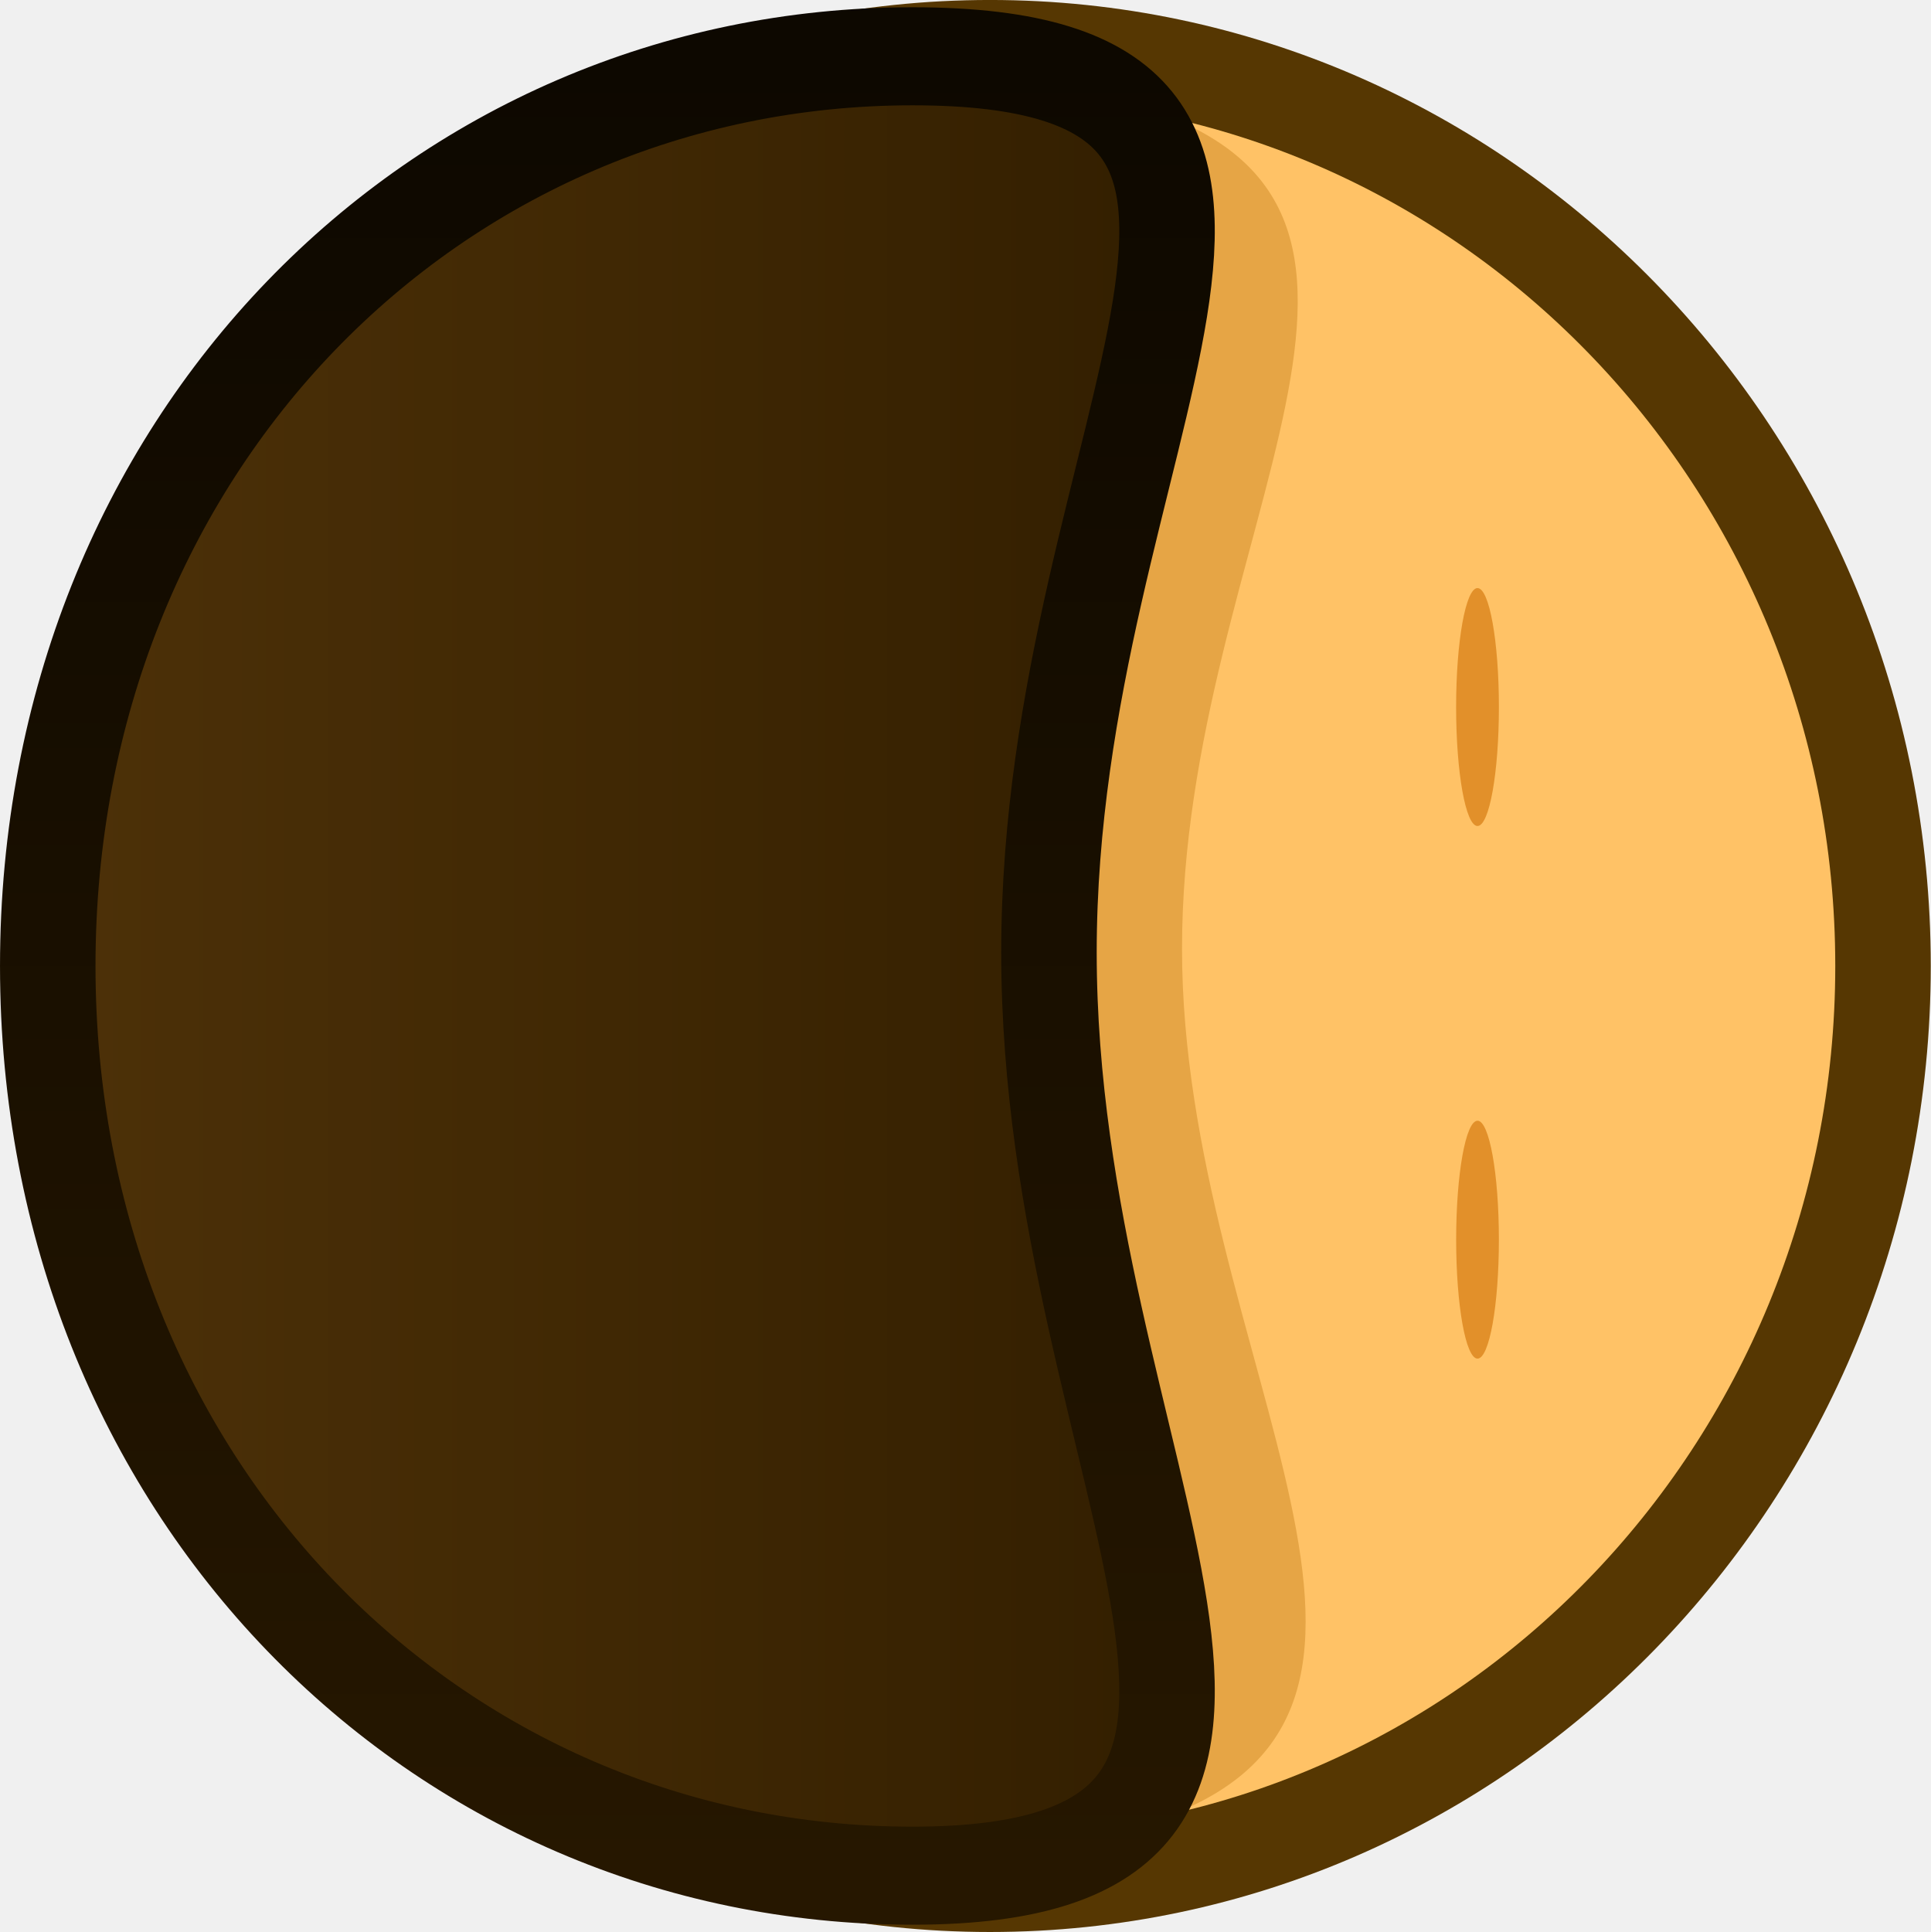
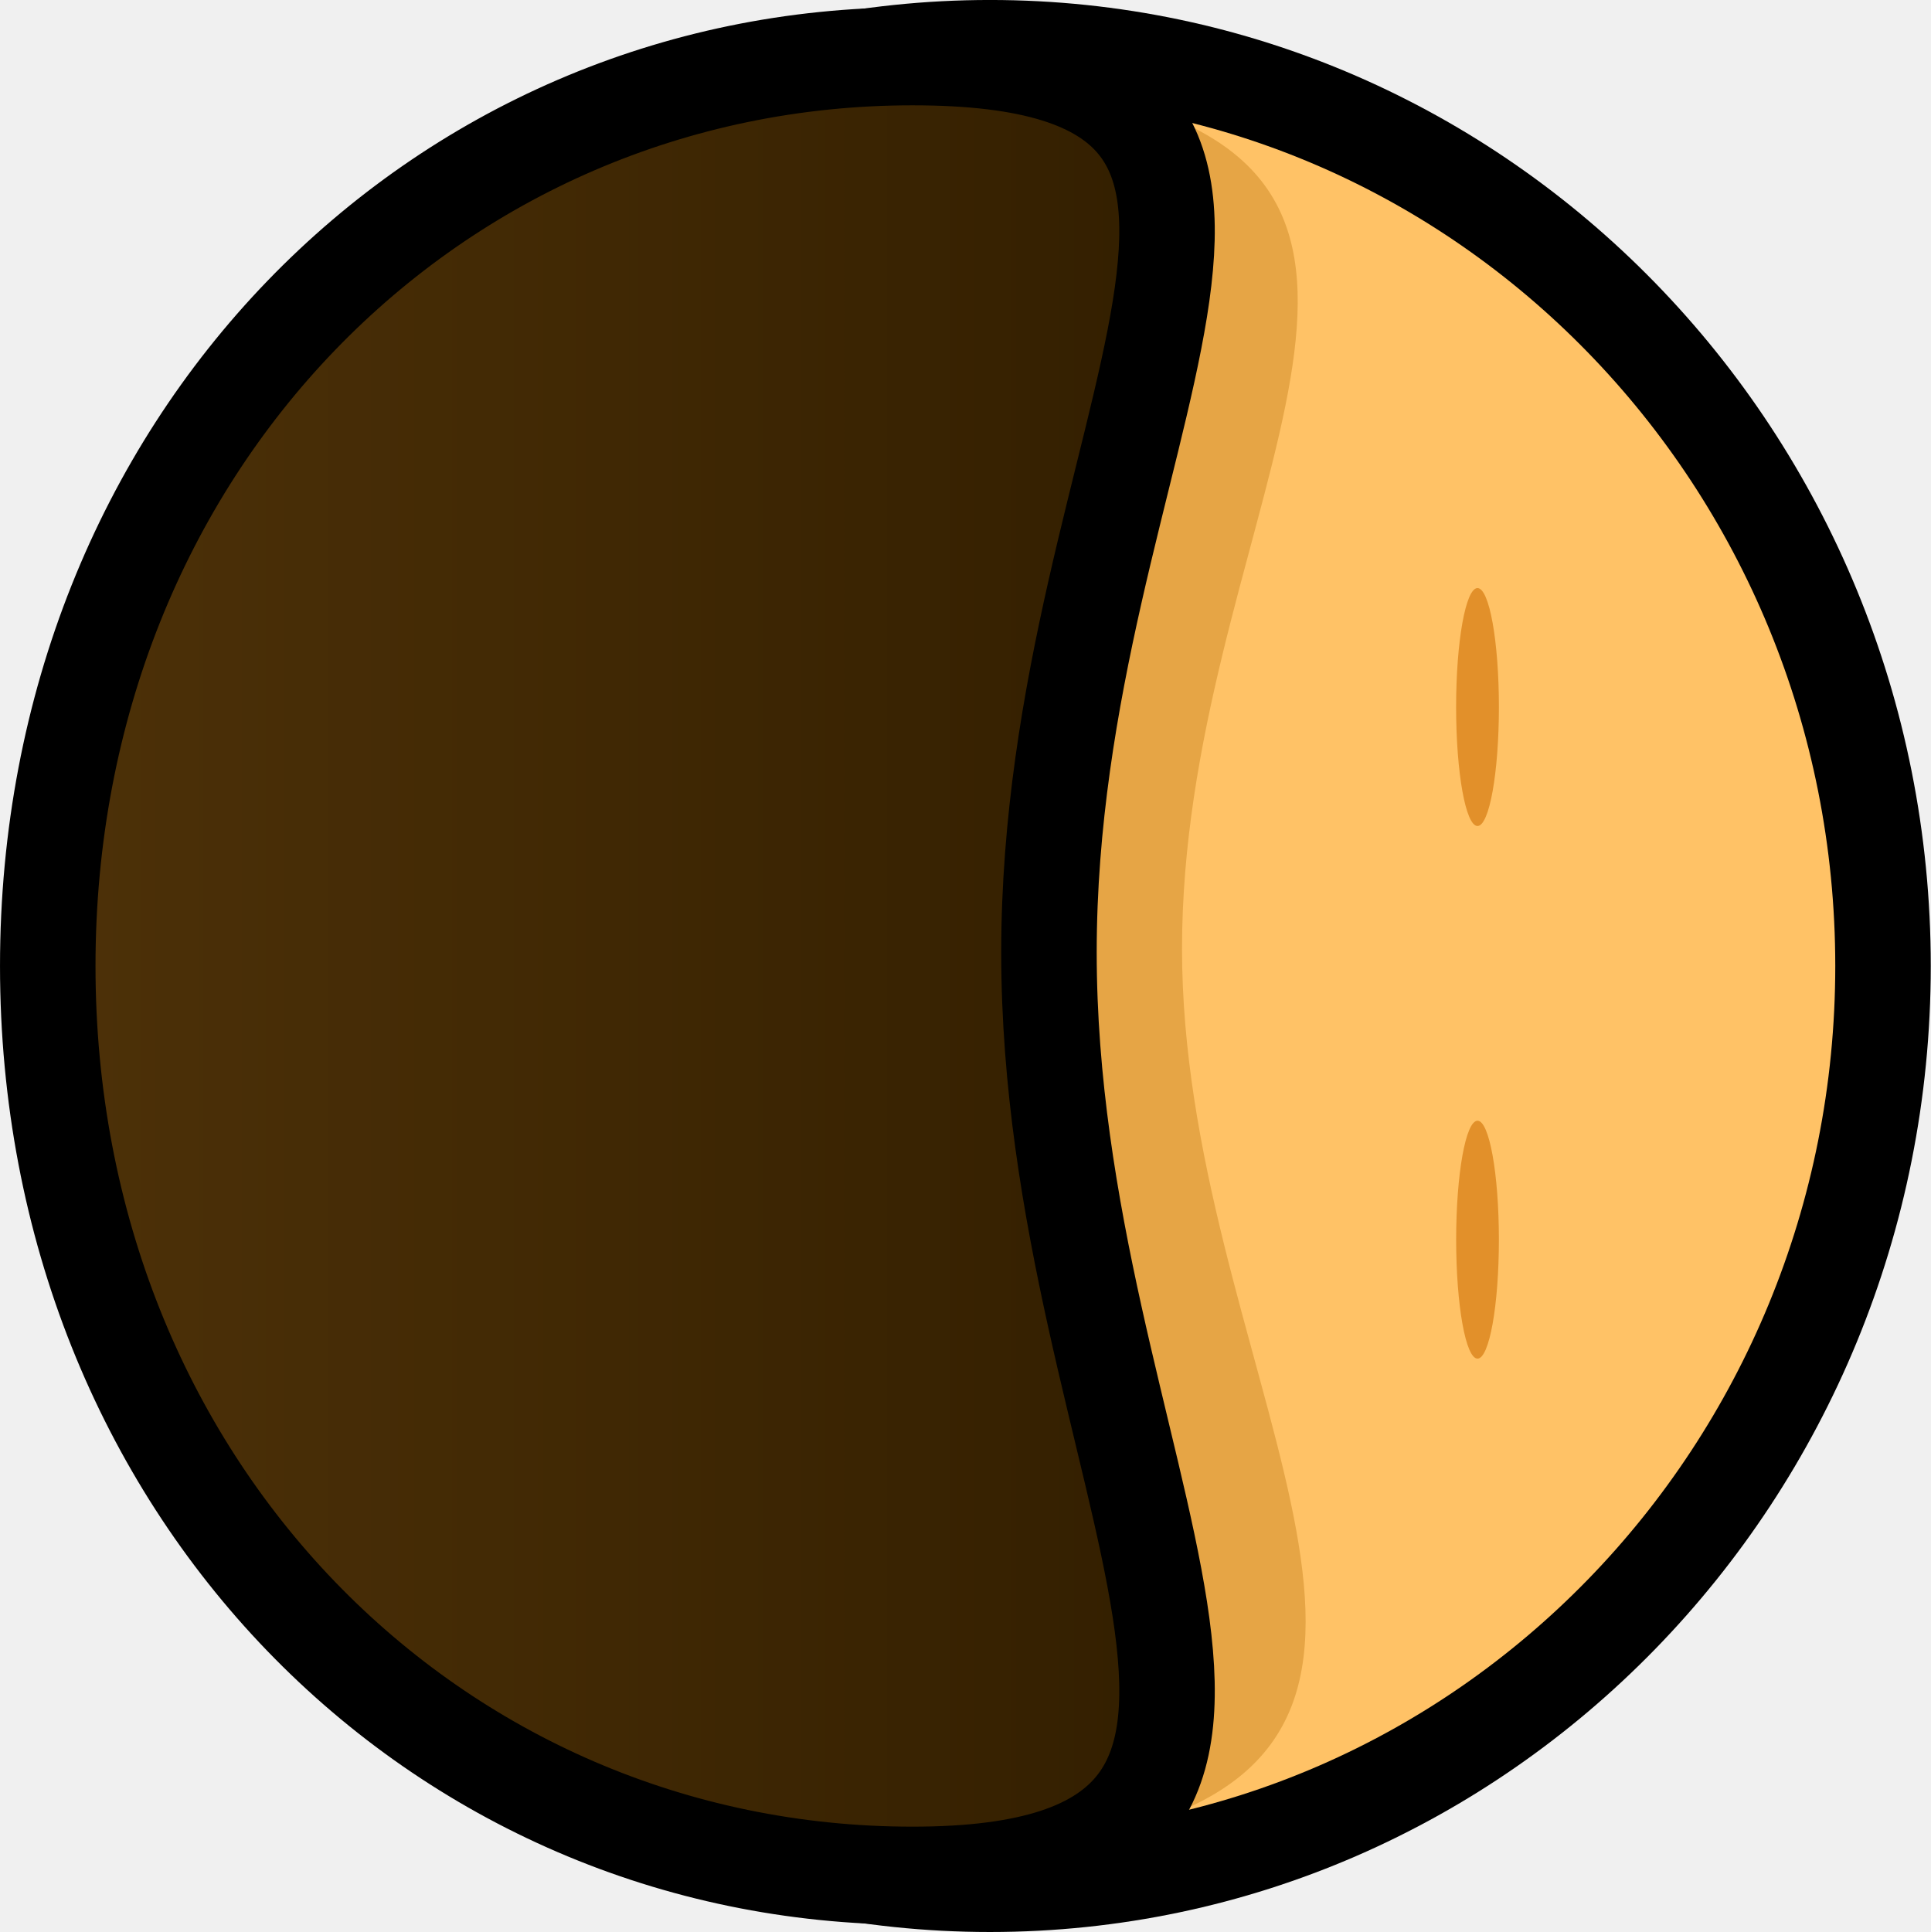
<svg xmlns="http://www.w3.org/2000/svg" xmlns:xlink="http://www.w3.org/1999/xlink" width="116.369" height="116.431" viewBox="0 0 30.789 30.806" version="1.1" id="svg5" xml:space="preserve">
  <defs id="defs2">
    <linearGradient x1="240" y1="150.774" x2="240" y2="184.714" gradientUnits="userSpaceOnUse" id="color-7" gradientTransform="matrix(0.8971819,0,0,0.8971819,21.81132,15.39949)">
      <stop offset="0" stop-color="#4d3108" id="stop13" />
      <stop offset="1" stop-color="#331f00" id="stop14" />
    </linearGradient>
    <linearGradient x1="240" y1="150.374" x2="240" y2="186.34" gradientUnits="userSpaceOnUse" id="color-6">
-       <stop offset="0" stop-color="#261700" id="stop11" />
+       <stop offset="0" stop-color="#261700" id="stop11" style="stop-color:#000000;stop-opacity:1;" />
      <stop offset="1" stop-color="#0d0800" id="stop12" />
    </linearGradient>
    <clipPath clipPathUnits="userSpaceOnUse" id="clipPath8">
      <path id="path9" style="fill:#ffffff;stroke:#000000;stroke-width:0.292;stroke-opacity:1" d="M 26.325,11.369 A 2.147,2.937 0 0 1 24.178,8.433 2.147,2.937 0 0 1 26.325,5.496 2.147,2.937 0 0 1 28.472,8.433 2.147,2.937 0 0 1 26.325,11.369 Z" />
    </clipPath>
    <clipPath clipPathUnits="userSpaceOnUse" id="clipPath17">
      <path id="path17" style="fill:#ffffff;stroke:#000000;stroke-width:0.292;stroke-opacity:1" d="M 26.325,11.369 A 2.147,2.937 0 0 1 24.178,8.433 2.147,2.937 0 0 1 26.325,5.496 2.147,2.937 0 0 1 28.472,8.433 2.147,2.937 0 0 1 26.325,11.369 Z" />
    </clipPath>
    <clipPath clipPathUnits="userSpaceOnUse" id="clipPath8-2">
      <path id="path9-7" style="fill:#ffffff;stroke:#000000;stroke-width:0.292;stroke-opacity:1" d="M 26.325,11.369 A 2.147,2.937 0 0 1 24.178,8.433 2.147,2.937 0 0 1 26.325,5.496 2.147,2.937 0 0 1 28.472,8.433 2.147,2.937 0 0 1 26.325,11.369 Z" />
    </clipPath>
    <clipPath clipPathUnits="userSpaceOnUse" id="clipPath17-9">
      <path id="path17-5" style="fill:#ffffff;stroke:#000000;stroke-width:0.292;stroke-opacity:1" d="M 26.325,11.369 A 2.147,2.937 0 0 1 24.178,8.433 2.147,2.937 0 0 1 26.325,5.496 2.147,2.937 0 0 1 28.472,8.433 2.147,2.937 0 0 1 26.325,11.369 Z" />
    </clipPath>
    <clipPath clipPathUnits="userSpaceOnUse" id="clipPath17-4">
      <path id="path17-8" style="fill:#ffffff;stroke:#000000;stroke-width:0.292;stroke-opacity:1" d="M 26.325,11.369 A 2.147,2.937 0 0 1 24.178,8.433 2.147,2.937 0 0 1 26.325,5.496 2.147,2.937 0 0 1 28.472,8.433 2.147,2.937 0 0 1 26.325,11.369 Z" />
    </clipPath>
    <clipPath clipPathUnits="userSpaceOnUse" id="clipPath2">
      <path id="path2-2" style="fill:#ffffff;stroke:#000000;stroke-width:0.292;stroke-opacity:1" d="M 26.325,11.369 A 2.147,2.937 0 0 1 24.178,8.433 2.147,2.937 0 0 1 26.325,5.496 2.147,2.937 0 0 1 28.472,8.433 2.147,2.937 0 0 1 26.325,11.369 Z" />
    </clipPath>
    <clipPath clipPathUnits="userSpaceOnUse" id="clipPath8-1">
      <path id="path9-5" style="fill:#ffffff;stroke:#000000;stroke-width:0.292;stroke-opacity:1" d="M 26.325,11.369 A 2.147,2.937 0 0 1 24.178,8.433 2.147,2.937 0 0 1 26.325,5.496 2.147,2.937 0 0 1 28.472,8.433 2.147,2.937 0 0 1 26.325,11.369 Z" />
    </clipPath>
    <clipPath clipPathUnits="userSpaceOnUse" id="clipPath17-2">
      <path id="path17-7" style="fill:#ffffff;stroke:#000000;stroke-width:0.292;stroke-opacity:1" d="M 26.325,11.369 A 2.147,2.937 0 0 1 24.178,8.433 2.147,2.937 0 0 1 26.325,5.496 2.147,2.937 0 0 1 28.472,8.433 2.147,2.937 0 0 1 26.325,11.369 Z" />
    </clipPath>
    <clipPath clipPathUnits="userSpaceOnUse" id="clipPath17-4-6">
      <path id="path17-8-1" style="fill:#ffffff;stroke:#000000;stroke-width:0.292;stroke-opacity:1" d="M 26.325,11.369 A 2.147,2.937 0 0 1 24.178,8.433 2.147,2.937 0 0 1 26.325,5.496 2.147,2.937 0 0 1 28.472,8.433 2.147,2.937 0 0 1 26.325,11.369 Z" />
    </clipPath>
    <clipPath clipPathUnits="userSpaceOnUse" id="clipPath2-4">
      <path id="path2-2-2" style="fill:#ffffff;stroke:#000000;stroke-width:0.292;stroke-opacity:1" d="M 26.325,11.369 A 2.147,2.937 0 0 1 24.178,8.433 2.147,2.937 0 0 1 26.325,5.496 2.147,2.937 0 0 1 28.472,8.433 2.147,2.937 0 0 1 26.325,11.369 Z" />
    </clipPath>
    <linearGradient xlink:href="#color-7" id="linearGradient1" gradientUnits="userSpaceOnUse" gradientTransform="matrix(0.8971819,0,0,0.8971819,21.81132,15.39949)" x1="240" y1="150.774" x2="240" y2="184.714" />
-     <linearGradient xlink:href="#color-6" id="linearGradient4" gradientUnits="userSpaceOnUse" gradientTransform="matrix(0.8971819,0,0,0.8971819,21.81132,15.39949)" x1="213.135" y1="167.744" x2="266.865" y2="167.744" />
  </defs>
  <g id="g2" transform="matrix(0,-0.6018027,0.5861705,0,-87.5576,158.1113)" style="stroke-width:1;stroke-dasharray:none">
-     <path style="fill:#ffc266;stroke:#563702;stroke-width:2.598;stroke-dasharray:none;stroke-opacity:1" d="m 212.839,176.304 c 0,-13.418 10.877,-24.296 24.296,-24.296 13.418,0 24.296,10.877 24.296,24.296 0,13.418 -10.877,24.296 -24.296,24.296 -13.418,0 -24.296,-10.877 -24.296,-24.296 z" id="path1" />
+     <path style="fill:#ffc266;stroke:#000000;stroke-width:2.598;stroke-dasharray:none;stroke-opacity:1" d="m 212.839,176.304 c 0,-13.418 10.877,-24.296 24.296,-24.296 13.418,0 24.296,10.877 24.296,24.296 0,13.418 -10.877,24.296 -24.296,24.296 -13.418,0 -24.296,-10.877 -24.296,-24.296 z" id="path1" />
    <path d="m 213.556,174.694 c 0,-12.061 10.556,-21.839 23.579,-21.839 13.022,0 23.579,9.778 23.579,21.839 0,1.845 -0.247,3.637 -0.712,5.348 -2.575,9.476 -11.38,1.487 -22.41,1.487 -10.852,0 -20.449,8.213 -23.193,-1.031 -0.549,-1.848 -0.842,-3.794 -0.842,-5.804 z" fill="#e6a545" id="path24" style="stroke-width:1.024;stroke-dasharray:none" />
-     <path d="m 213.032,174.198 c 0,-12.994 10.295,-23.527 24.103,-23.527 13.808,0 24.103,10.533 24.103,23.527 0,12.994 -9.936,3.711 -23.744,3.711 -13.808,0 -24.462,9.283 -24.462,-3.711 z" fill="url(#color-7)" id="path37" style="fill:url(#linearGradient1);stroke:url(#linearGradient4);stroke-width:2.598;stroke-dasharray:none;stroke-opacity:1" />
+     <path d="m 213.032,174.198 c 0,-12.994 10.295,-23.527 24.103,-23.527 13.808,0 24.103,10.533 24.103,23.527 0,12.994 -9.936,3.711 -23.744,3.711 -13.808,0 -24.462,9.283 -24.462,-3.711 z" fill="url(#color-7)" id="path37" style="fill:url(#linearGradient1);stroke:#000000;stroke-width:2.598;stroke-dasharray:none;stroke-opacity:1" />
    <g id="g20-5" transform="translate(2.5710184e-5,1.3764199e-4)" style="display:inline;stroke-width:1;stroke-dasharray:none">
      <g id="g38-4" transform="matrix(-0.7208781,0,0,0.7208781,409.9259,51.13788)" style="stroke-width:1.387;stroke-dasharray:none">
        <g id="g8" transform="matrix(0,1.840639,-1.792459,0,264.3249,145.1013)" style="stroke-width:0.764;stroke-dasharray:none">
          <ellipse style="display:inline;fill:#e2902a;fill-opacity:1;stroke:none;stroke-width:0.764;stroke-dasharray:none" id="ellipse4" cx="25.496" cy="-8.129" transform="scale(1,-1)" rx="0.438" ry="2.439" />
        </g>
        <g id="g12" transform="matrix(0,1.840639,1.792459,0,215.0654,145.1013)" style="stroke-width:0.764;stroke-dasharray:none">
          <ellipse style="display:inline;fill:#e2902a;fill-opacity:1;stroke:none;stroke-width:1.001;stroke-dasharray:none" id="path3-2" cx="189.568" cy="-243.996" transform="matrix(0.7536498,0,0,0.7739072,-117.3722,197.2612)" rx="0.582" ry="3.152" />
        </g>
      </g>
    </g>
  </g>
</svg>
